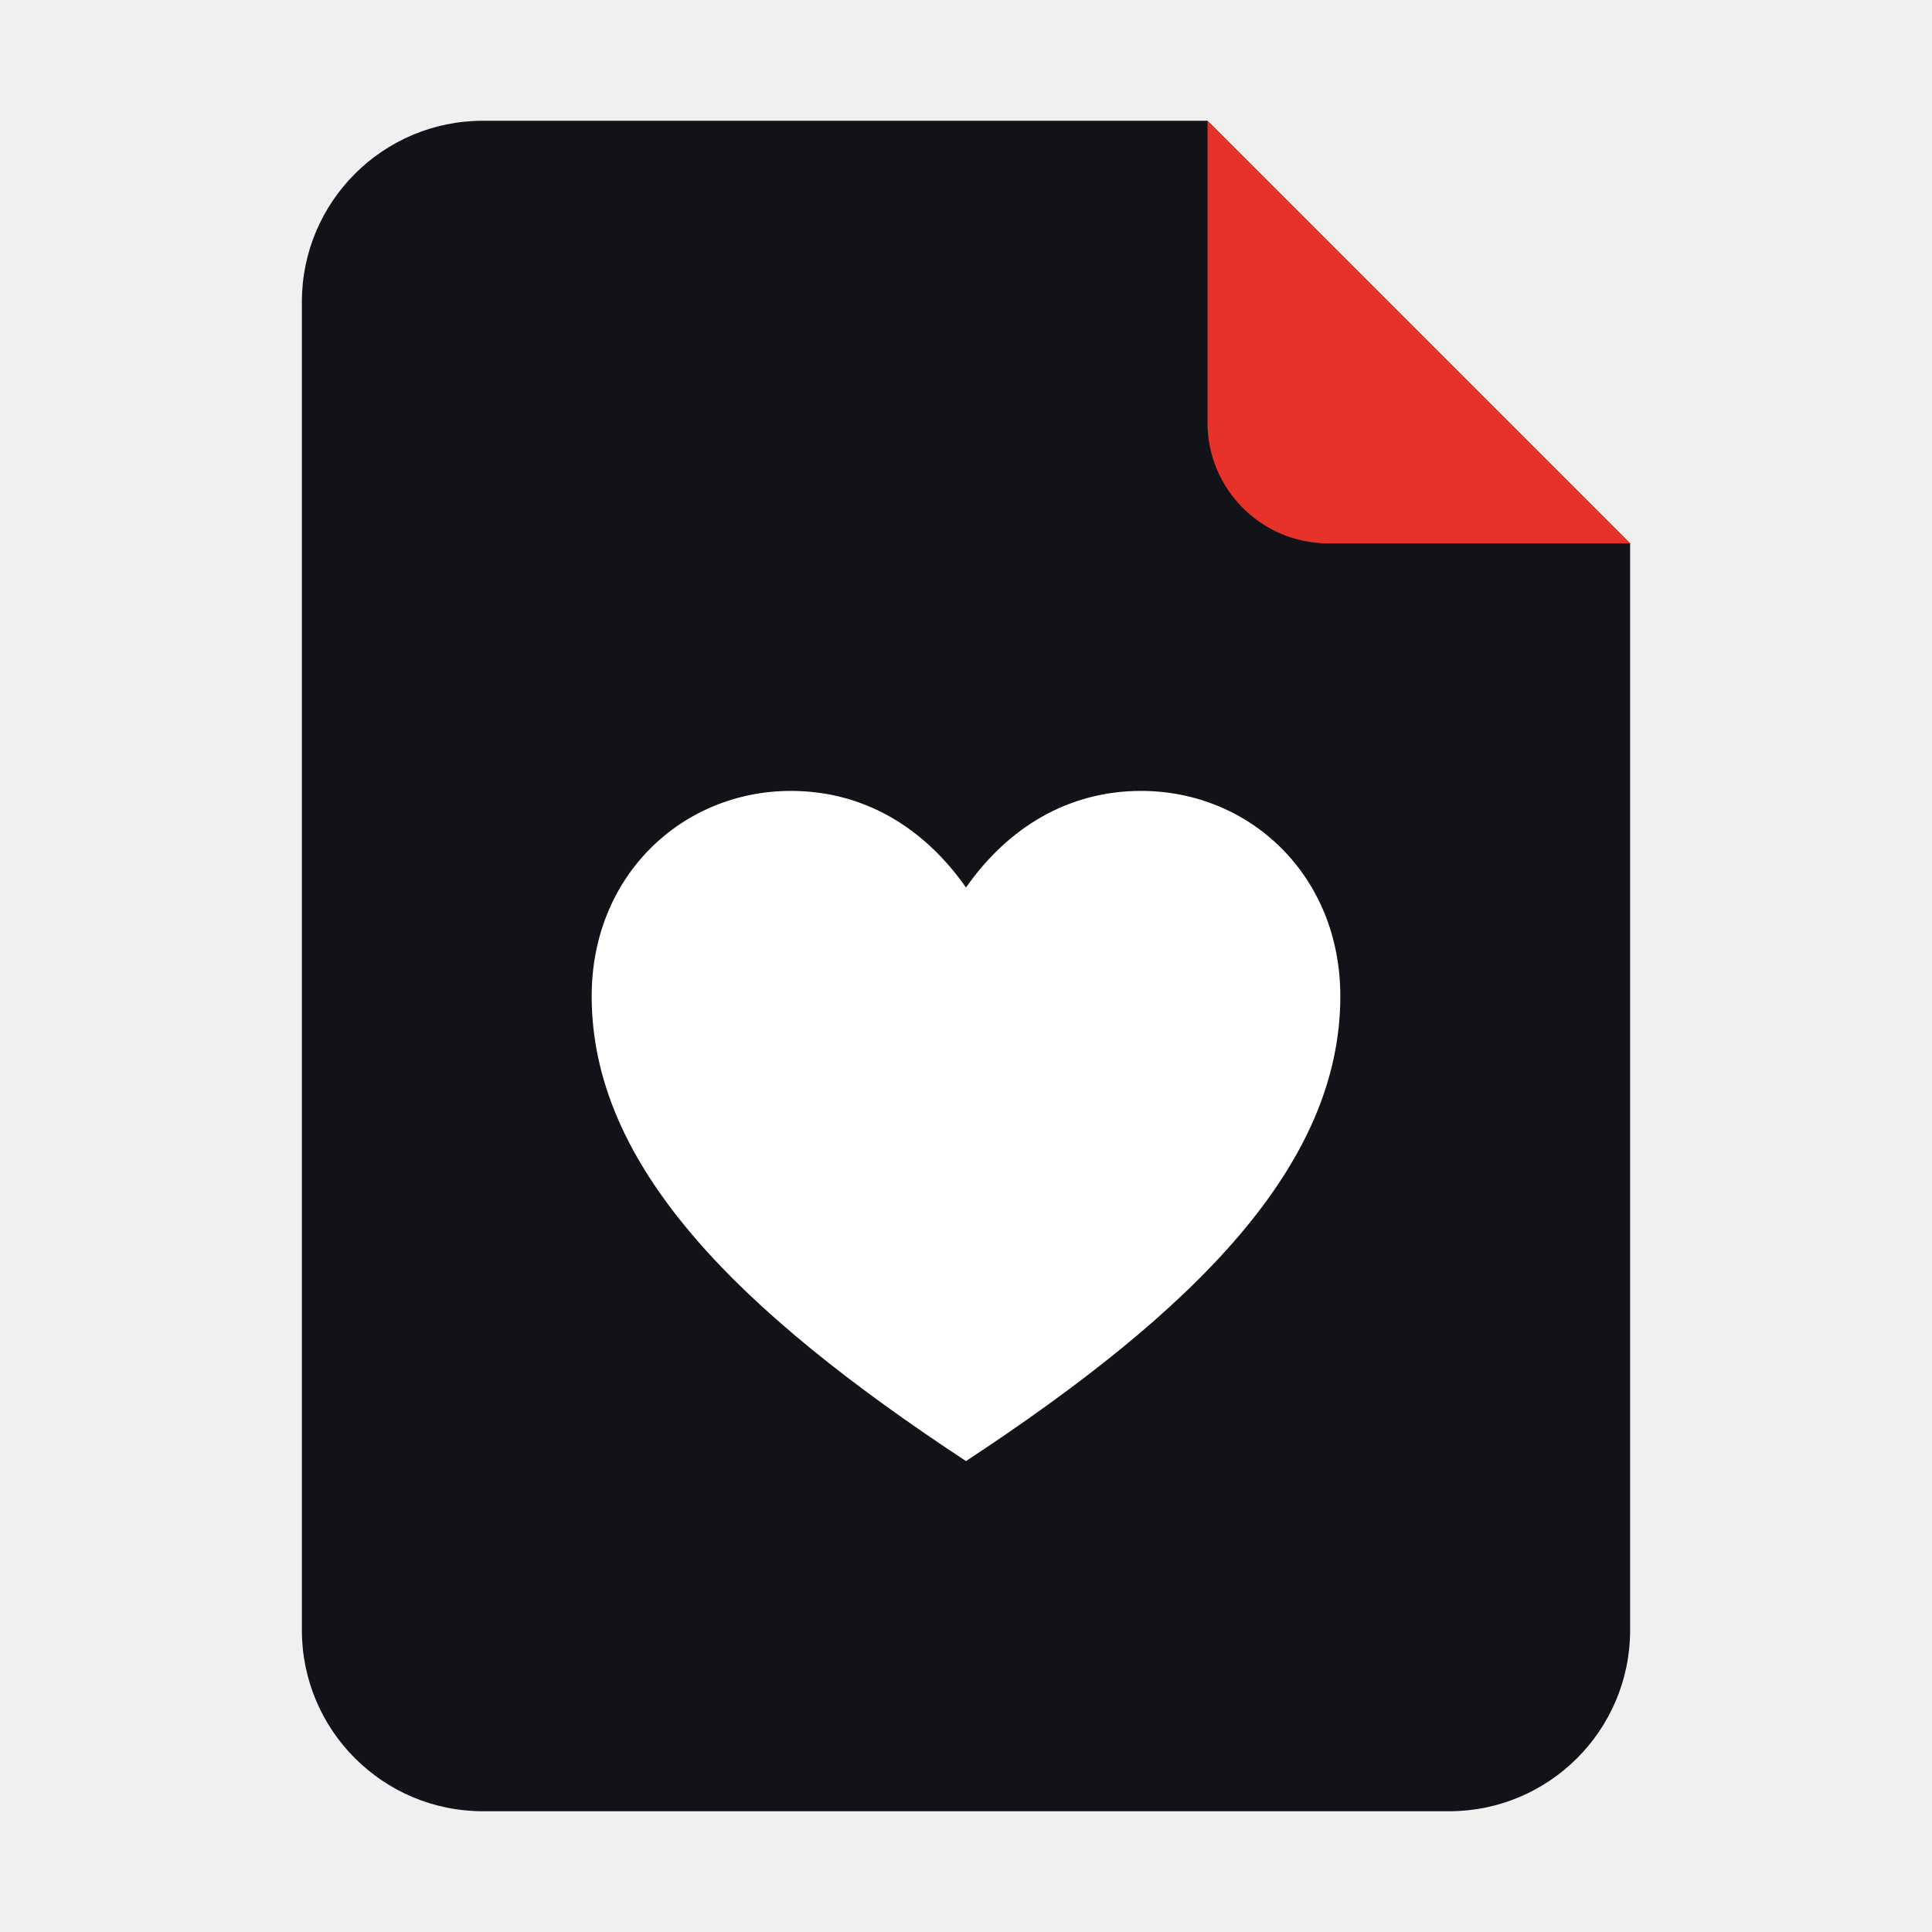
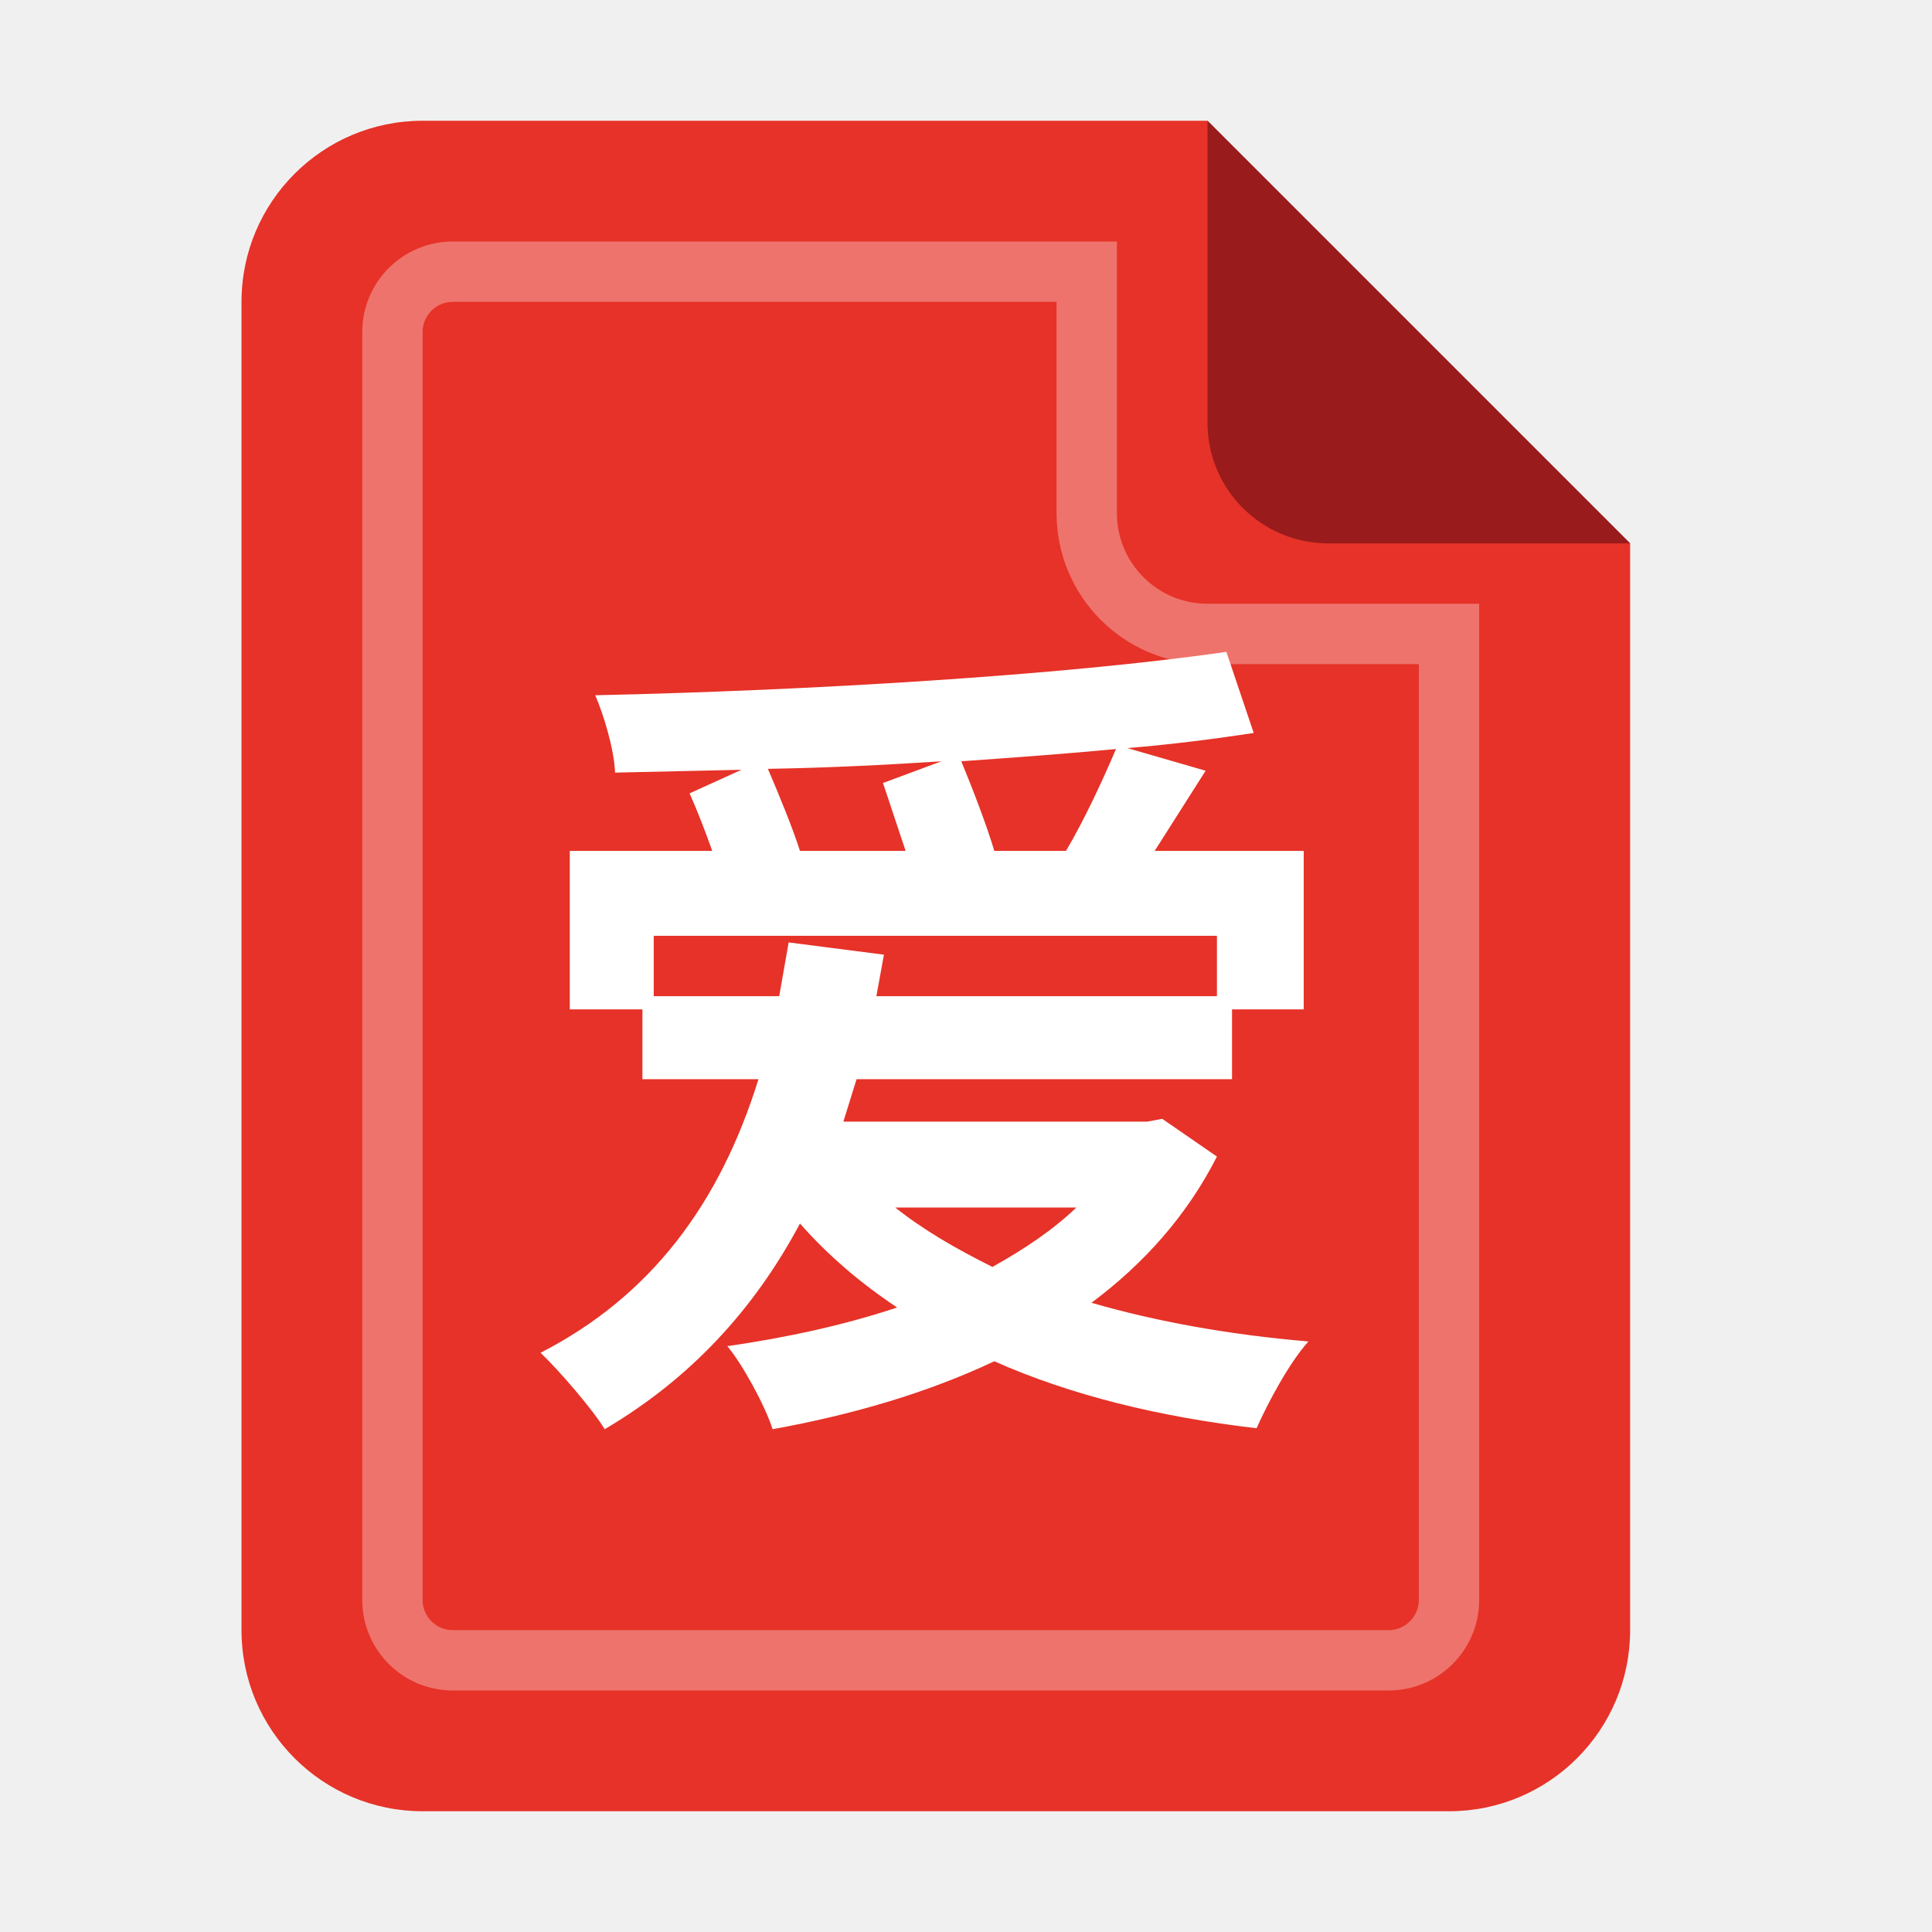
<svg xmlns="http://www.w3.org/2000/svg" viewBox="0 0 32 32" fill="none">
-   <path d="M8 2H20L27 9V27A3 3 0 0 1 24 30H8A3 3 0 0 1 5 27V5A3 3 0 0 1 8 2Z" fill="#111318" />
-   <path d="M20 2V7A2 2 0 0 0 22 9H27L20 2Z" fill="#E63228" />
-   <path d="M16 24.2C12.2 21.7 9.8 19.3 9.8 16.5C9.8 14.5 11.3 13.1 13.1 13.1C14.3 13.1 15.3 13.7 16 14.7C16.7 13.7 17.7 13.1 18.9 13.1C20.7 13.1 22.2 14.5 22.2 16.5C22.2 19.3 19.8 21.7 16 24.2Z" fill="#FFFFFF" />
+   <path d="M7 2H20L27 9V27A3 3 0 0 1 24 30H7A3 3 0 0 1 4 27V5A3 3 0 0 1 7 2Z" fill="#E63228" />
+   <path d="M7.5 4.5H18V8.5A2 2 0 0 0 20 10.5H24V26.5A1 1 0 0 1 23 27.5H7.5A1 1 0 0 1 6.5 26.5V5.5A1 1 0 0 1 7.5 4.5Z" stroke="#FFFFFF" stroke-opacity="0.32" stroke-width="1" />
+   <path d="M20 2V7A2 2 0 0 0 22 9H27L20 2Z" fill="#991B1B" />
+   <text x="15.5" y="22.5" text-anchor="middle" fill="#FFFFFF" font-family="'PingFang SC','Hiragino Sans GB','Noto Sans SC','Microsoft YaHei',sans-serif" font-size="14" font-weight="800">爱</text>
</svg>
